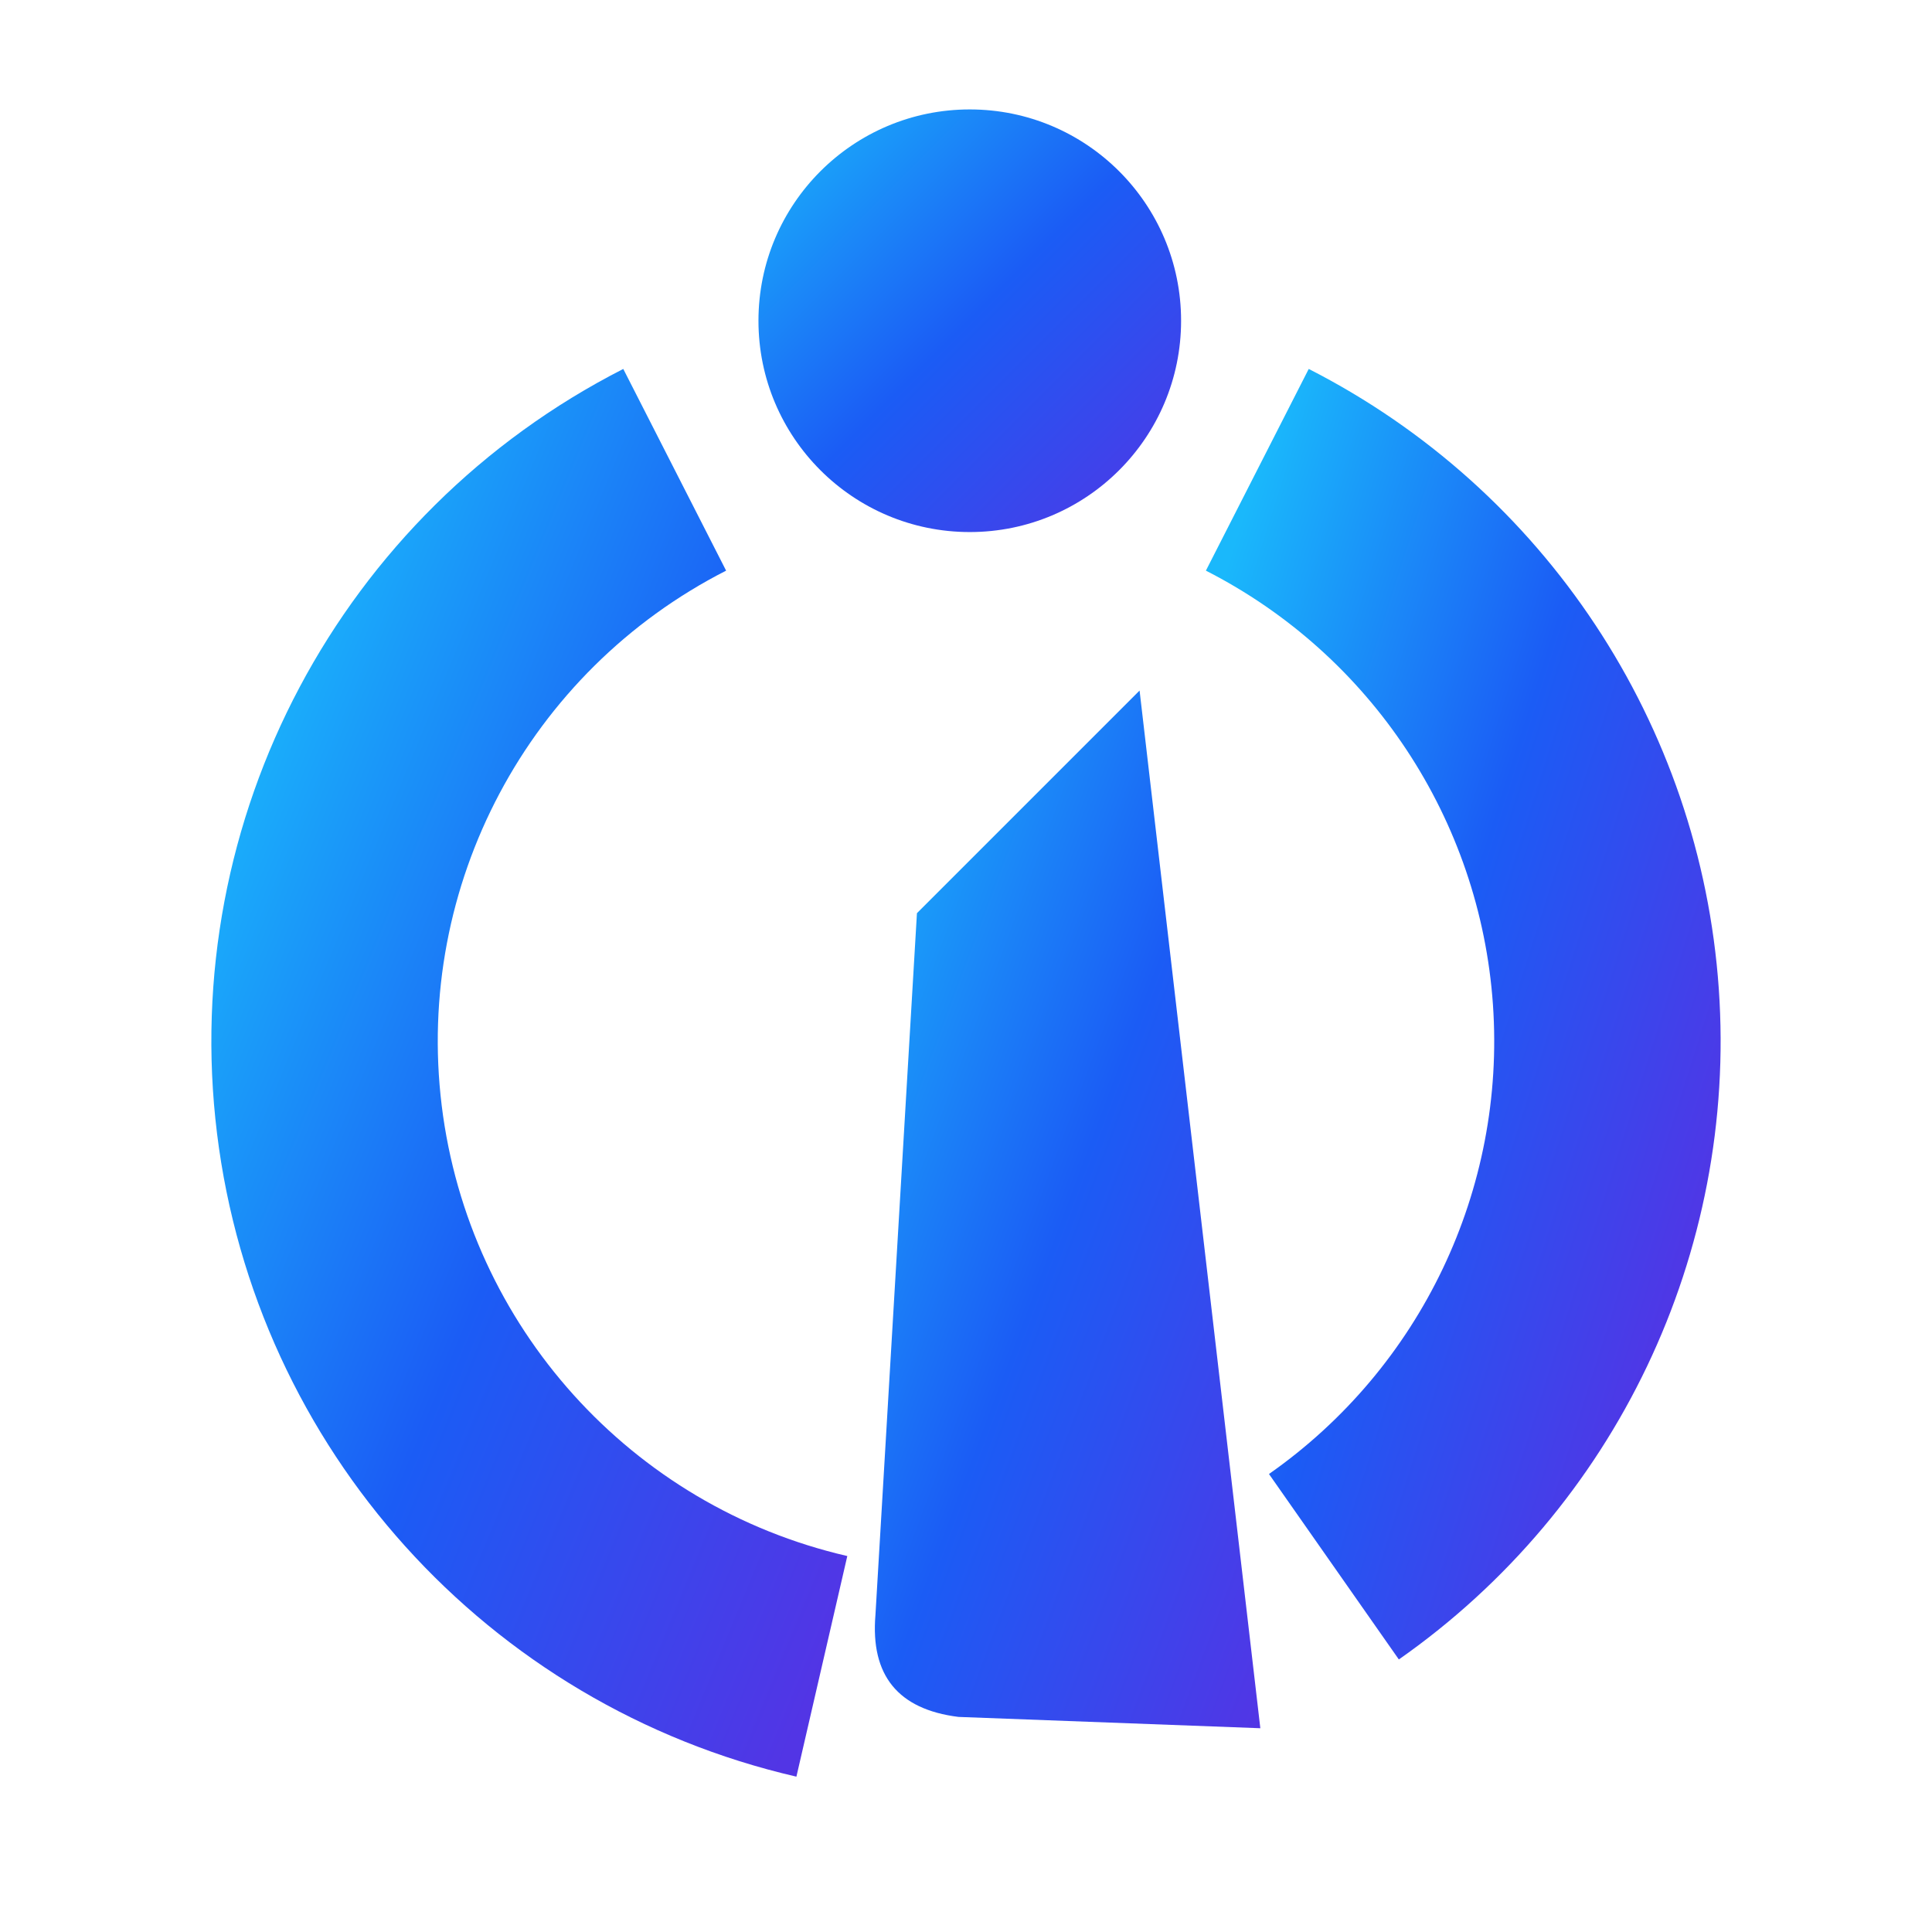
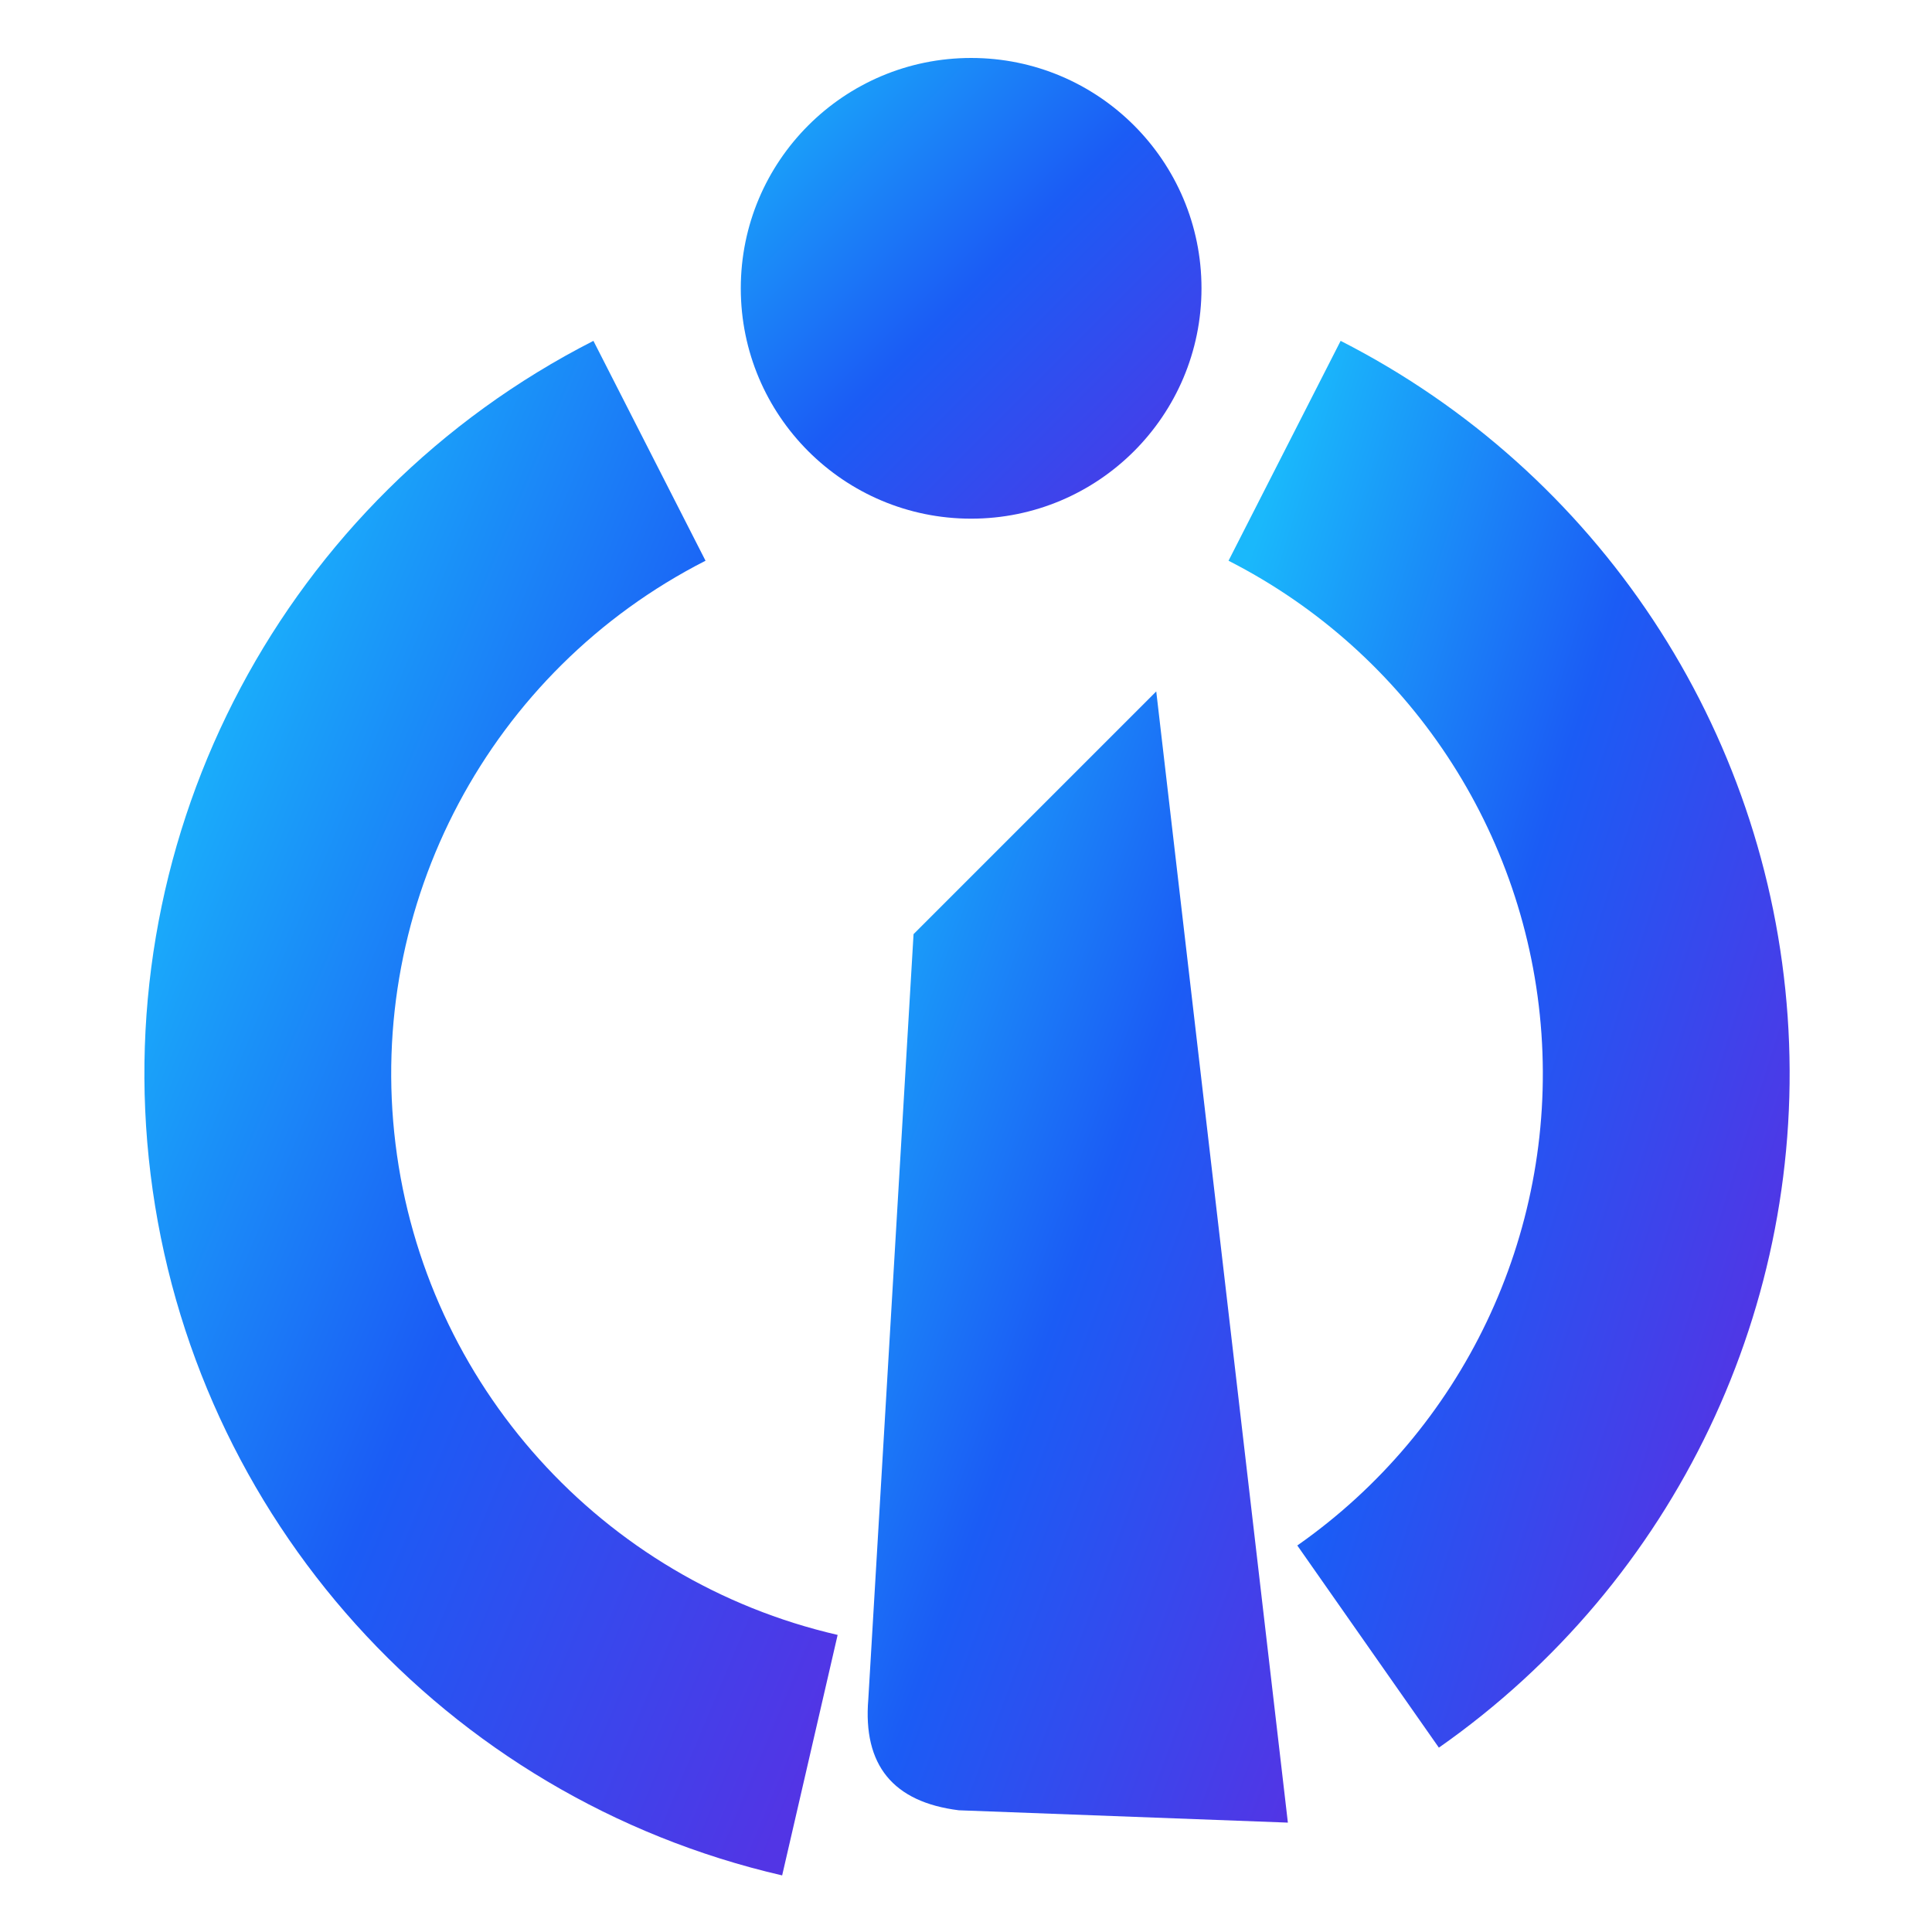
<svg xmlns="http://www.w3.org/2000/svg" viewBox="0 0 512 512">
-   <linearGradient id="g" x1="0" y1="0" x2="1" y2="1">
+   <linearGradient id="imildGrad" x1="0" y1="0" x2="1" y2="1">
    <stop offset="0" stop-color="#1AB8FB" />
    <stop offset=".5" stop-color="#1B5CF5" />
    <stop offset="1" stop-color="#5235E5" />
  </linearGradient>
-   <circle cx="257" cy="85" r="56" fill="url(#g)" />
-   <path d="M178.8 124.5 A170 170 0 0 0 217.8 441.6" fill="none" stroke="url(#g)" stroke-width="60" />
-   <path d="M333.2 124.5 A170 170 0 0 1 353.5 415.2" fill="none" stroke="url(#g)" stroke-width="60" />
-   <path d="M302 183 L243 242 L232 428 Q230 452 254 455 L334 458 Z" fill="url(#g)" />
+   <g transform="translate(256 256) scale(1.0901) translate(-255.750 -249.750)">
+     <circle cx="257" cy="85" r="56" fill="url(#imildGrad)" />
+     <path d="M178.8 124.5 A170 170 0 0 0 217.8 441.6" fill="none" stroke="url(#imildGrad)" stroke-width="60" />
+     <path d="M333.2 124.5 A170 170 0 0 1 353.5 415.2" fill="none" stroke="url(#imildGrad)" stroke-width="60" />
+     <path d="M302 183 L243 242 L232 428 Q230 452 254 455 L334 458 Z" fill="url(#imildGrad)" />
+   </g>
</svg>
